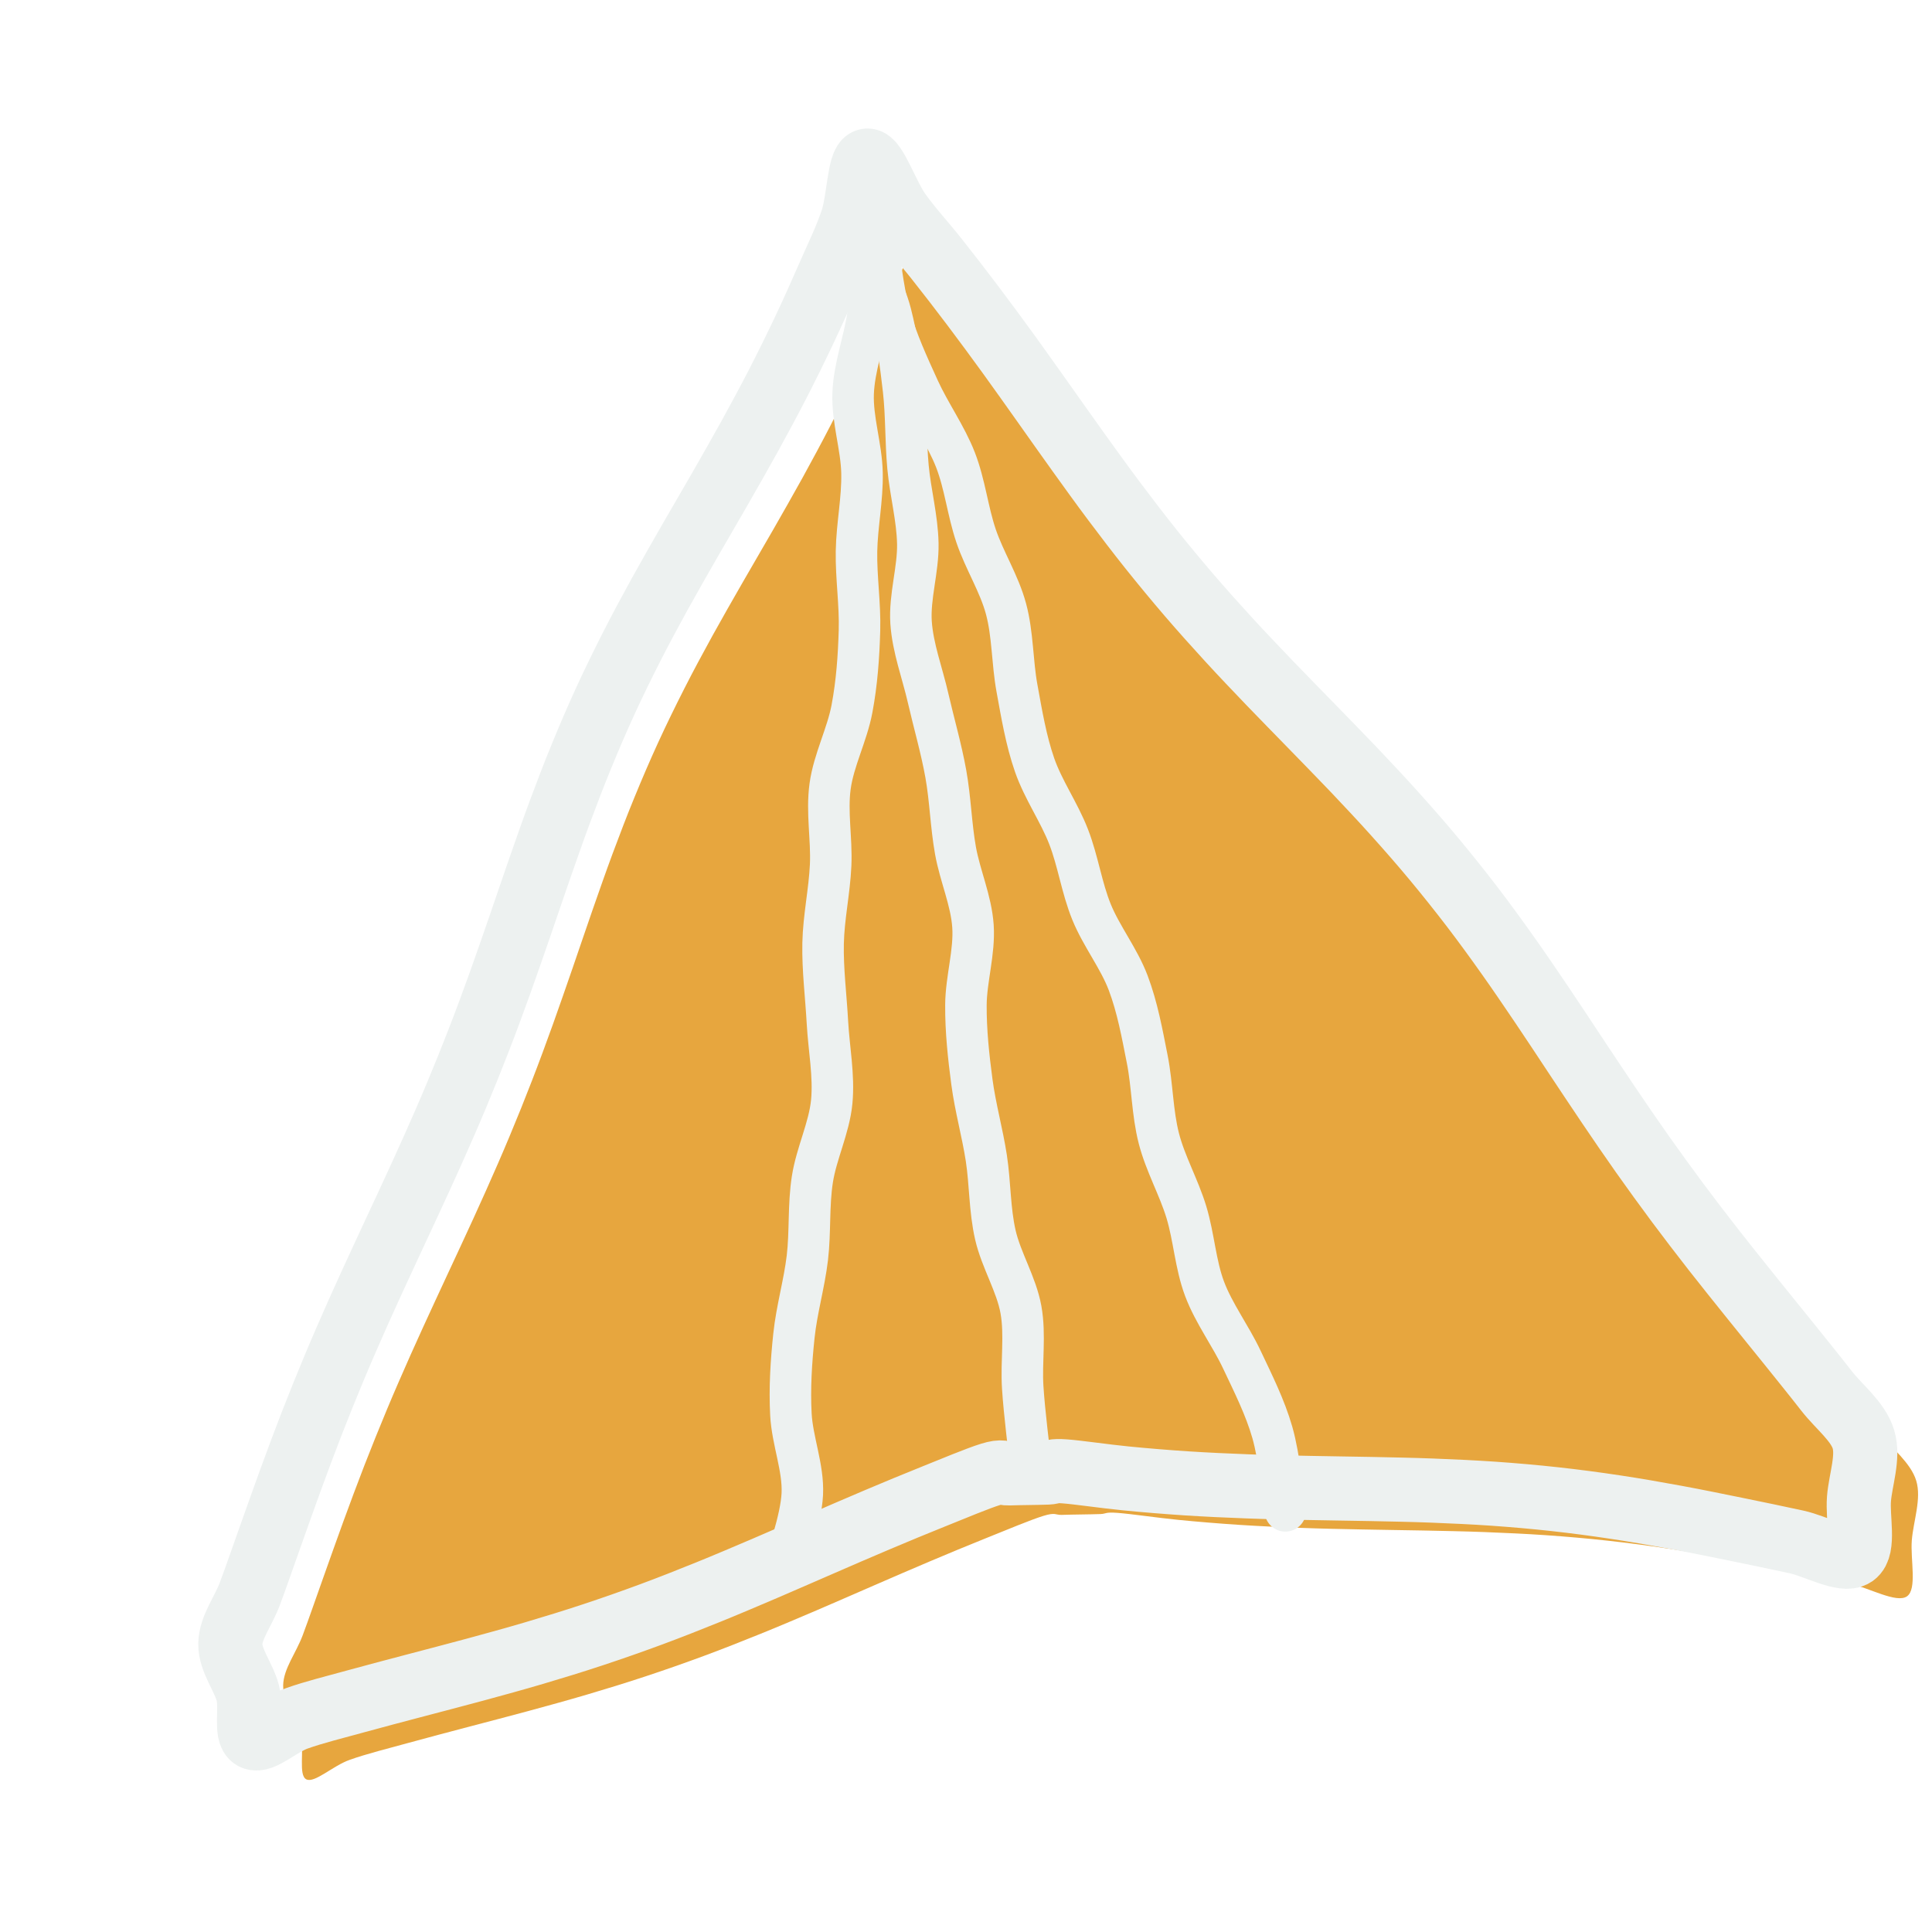
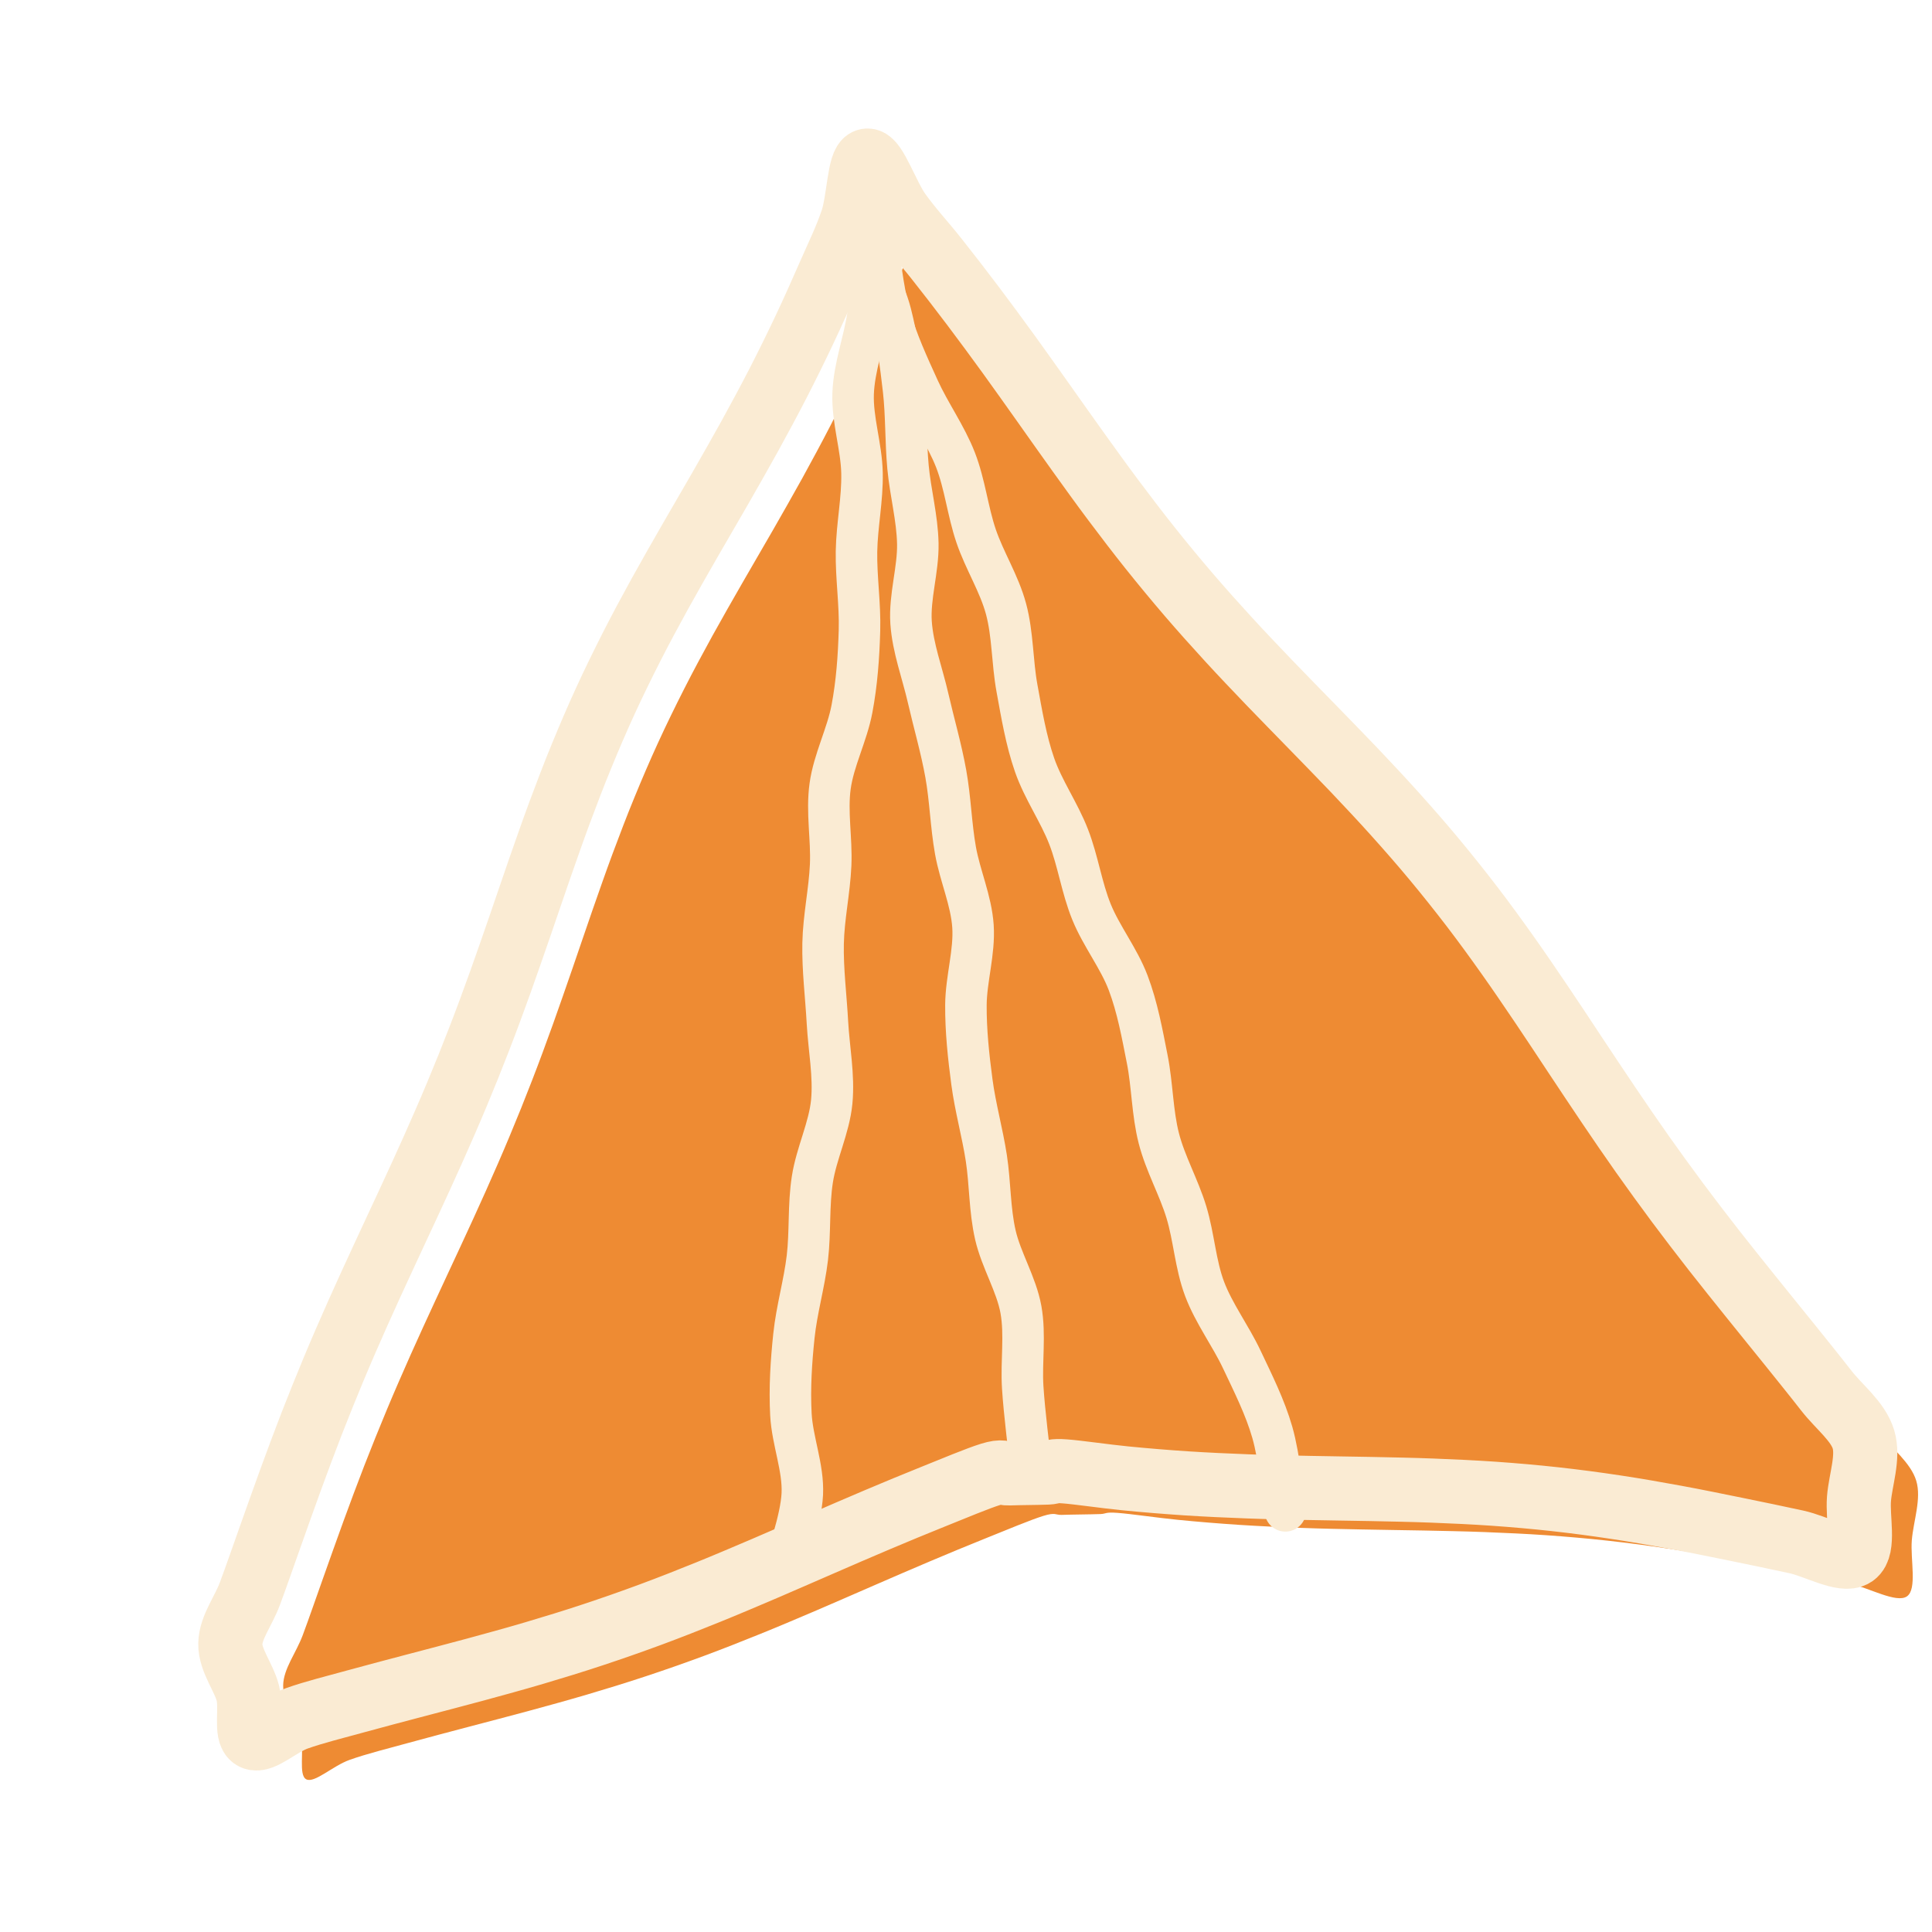
<svg xmlns="http://www.w3.org/2000/svg" viewBox="0 0 512 512" role="img" aria-label="delta — Foothills Labs model glyph">
-   <path d="M 229.79 42.56 C 231.84 42.22 235.13 51.85 238.19 56.18 C 241.26 60.51 244.90 64.39 248.18 68.55 C 251.47 72.71 254.71 76.91 257.90 81.14 C 261.10 85.37 264.23 89.65 267.35 93.94 C 270.46 98.23 273.52 102.57 276.59 106.89 C 279.67 111.22 282.71 115.57 285.81 119.87 C 288.91 124.18 292.00 128.49 295.18 132.73 C 298.36 136.97 301.58 141.19 304.88 145.33 C 308.19 149.48 311.57 153.56 315.02 157.59 C 318.48 161.62 322.03 165.58 325.62 169.50 C 329.21 173.42 332.90 177.27 336.58 181.12 C 340.27 184.97 344.03 188.76 347.74 192.59 C 351.45 196.42 355.20 200.22 358.87 204.08 C 362.53 207.95 366.18 211.82 369.73 215.78 C 373.28 219.73 376.78 223.73 380.17 227.81 C 383.56 231.89 386.86 236.03 390.09 240.24 C 393.31 244.45 396.43 248.74 399.50 253.07 C 402.57 257.39 405.55 261.79 408.53 266.19 C 411.51 270.59 414.42 275.04 417.36 279.47 C 420.31 283.89 423.23 288.34 426.21 292.73 C 429.19 297.13 432.18 301.52 435.24 305.85 C 438.31 310.18 441.42 314.48 444.58 318.73 C 447.75 322.98 450.98 327.19 454.24 331.37 C 457.51 335.55 460.83 339.67 464.15 343.81 C 467.46 347.95 470.83 352.05 474.14 356.18 C 477.46 360.32 480.78 364.41 484.06 368.62 C 487.34 372.83 492.40 376.67 493.83 381.43 C 495.26 386.19 493.07 392.08 492.65 397.19 C 492.24 402.29 494.12 410.15 491.35 412.06 C 488.58 413.96 481.26 409.75 476.05 408.62 C 470.84 407.49 465.42 406.36 460.10 405.28 C 454.78 404.20 449.46 403.10 444.12 402.12 C 438.79 401.14 433.45 400.20 428.10 399.40 C 422.74 398.59 417.38 397.88 412.00 397.29 C 406.62 396.70 401.22 396.23 395.81 395.85 C 390.41 395.48 384.98 395.23 379.55 395.02 C 374.13 394.81 368.68 394.72 363.24 394.60 C 357.80 394.49 352.36 394.44 346.92 394.32 C 341.48 394.21 336.03 394.11 330.61 393.90 C 325.18 393.70 319.75 393.45 314.34 393.10 C 308.93 392.74 303.50 392.30 298.15 391.77 C 292.79 391.24 285.61 390.18 282.19 389.93 C 278.77 389.67 279.26 390.17 277.64 390.24 C 276.03 390.31 274.21 390.31 272.50 390.35 C 270.78 390.38 269.02 390.40 267.35 390.46 C 265.68 390.52 265.81 389.71 262.49 390.73 C 259.17 391.75 252.44 394.57 247.43 396.58 C 242.42 398.59 237.41 400.67 232.42 402.78 C 227.43 404.88 222.46 407.06 217.49 409.21 C 212.52 411.36 207.56 413.55 202.58 415.68 C 197.60 417.80 192.62 419.93 187.60 421.96 C 182.58 423.99 177.55 425.98 172.47 427.86 C 167.39 429.74 162.28 431.53 157.14 433.23 C 151.99 434.94 146.81 436.53 141.60 438.07 C 136.39 439.61 131.15 441.04 125.90 442.47 C 120.65 443.90 115.37 445.25 110.10 446.65 C 104.84 448.05 99.57 449.41 94.33 450.86 C 89.09 452.31 83.19 453.76 78.66 455.38 C 74.14 456.99 69.34 461.65 67.17 460.54 C 65.01 459.43 66.71 452.87 65.69 448.72 C 64.66 444.57 60.95 440.02 61.04 435.62 C 61.13 431.22 64.47 427.05 66.23 422.33 C 67.99 417.61 69.80 412.32 71.59 407.31 C 73.38 402.31 75.13 397.29 76.96 392.30 C 78.79 387.31 80.63 382.33 82.55 377.39 C 84.48 372.44 86.46 367.52 88.50 362.63 C 90.54 357.73 92.67 352.88 94.82 348.03 C 96.97 343.19 99.20 338.38 101.42 333.56 C 103.63 328.75 105.90 323.95 108.12 319.14 C 110.34 314.32 112.58 309.52 114.73 304.67 C 116.89 299.83 119.02 294.98 121.06 290.08 C 123.11 285.19 125.09 280.27 127.00 275.32 C 128.92 270.37 130.75 265.39 132.55 260.39 C 134.35 255.39 136.07 250.35 137.82 245.33 C 139.56 240.30 141.25 235.25 143.00 230.23 C 144.76 225.21 146.50 220.19 148.35 215.21 C 150.21 210.23 152.09 205.27 154.11 200.37 C 156.12 195.46 158.21 190.59 160.42 185.77 C 162.63 180.95 164.96 176.19 167.37 171.45 C 169.77 166.72 172.30 162.04 174.86 157.38 C 177.43 152.72 180.09 148.10 182.74 143.47 C 185.39 138.85 188.10 134.25 190.75 129.63 C 193.39 125.00 196.05 120.38 198.62 115.72 C 201.18 111.06 203.71 106.38 206.14 101.66 C 208.57 96.93 210.91 92.18 213.18 87.38 C 215.44 82.59 217.61 77.75 219.73 72.89 C 221.85 68.03 224.21 63.28 225.89 58.22 C 227.56 53.17 227.74 42.90 229.79 42.56 Z" fill="#E7A63E" stroke="none" transform="translate(14 11)" />
-   <path d="M 229.79 42.56 C 231.84 42.22 235.13 51.85 238.19 56.18 C 241.26 60.51 244.90 64.39 248.18 68.55 C 251.47 72.71 254.71 76.91 257.90 81.14 C 261.10 85.37 264.23 89.65 267.35 93.94 C 270.46 98.23 273.52 102.57 276.59 106.89 C 279.67 111.22 282.71 115.57 285.81 119.87 C 288.91 124.18 292.00 128.49 295.18 132.73 C 298.36 136.97 301.58 141.19 304.88 145.33 C 308.19 149.48 311.57 153.56 315.02 157.59 C 318.48 161.62 322.03 165.58 325.62 169.50 C 329.21 173.42 332.90 177.27 336.58 181.12 C 340.27 184.97 344.03 188.76 347.74 192.59 C 351.45 196.42 355.20 200.22 358.87 204.08 C 362.53 207.95 366.18 211.82 369.73 215.78 C 373.28 219.73 376.78 223.73 380.17 227.81 C 383.56 231.89 386.86 236.03 390.09 240.24 C 393.31 244.45 396.43 248.74 399.50 253.07 C 402.57 257.39 405.55 261.79 408.53 266.19 C 411.51 270.59 414.42 275.04 417.36 279.47 C 420.31 283.89 423.23 288.34 426.21 292.73 C 429.19 297.13 432.18 301.52 435.24 305.85 C 438.31 310.18 441.42 314.48 444.58 318.73 C 447.75 322.98 450.98 327.19 454.24 331.37 C 457.51 335.55 460.83 339.67 464.15 343.81 C 467.46 347.95 470.83 352.05 474.14 356.18 C 477.46 360.32 480.78 364.41 484.06 368.62 C 487.34 372.83 492.40 376.67 493.83 381.43 C 495.26 386.19 493.07 392.08 492.65 397.19 C 492.24 402.29 494.12 410.15 491.35 412.06 C 488.58 413.96 481.26 409.75 476.05 408.62 C 470.84 407.49 465.42 406.36 460.10 405.28 C 454.78 404.20 449.46 403.10 444.12 402.12 C 438.79 401.14 433.45 400.20 428.10 399.40 C 422.74 398.59 417.38 397.88 412.00 397.29 C 406.62 396.70 401.22 396.23 395.81 395.85 C 390.41 395.48 384.98 395.23 379.55 395.02 C 374.13 394.81 368.68 394.72 363.24 394.60 C 357.80 394.49 352.36 394.44 346.92 394.32 C 341.48 394.21 336.03 394.11 330.61 393.90 C 325.18 393.70 319.75 393.45 314.34 393.10 C 308.93 392.74 303.50 392.30 298.15 391.77 C 292.79 391.24 285.61 390.18 282.19 389.93 C 278.77 389.67 279.26 390.17 277.64 390.24 C 276.03 390.31 274.21 390.31 272.50 390.35 C 270.78 390.38 269.02 390.40 267.35 390.46 C 265.68 390.52 265.81 389.71 262.49 390.73 C 259.17 391.75 252.44 394.57 247.43 396.58 C 242.42 398.59 237.41 400.67 232.42 402.78 C 227.43 404.88 222.46 407.06 217.49 409.21 C 212.52 411.36 207.56 413.55 202.58 415.68 C 197.60 417.80 192.62 419.93 187.60 421.96 C 182.58 423.99 177.55 425.98 172.47 427.86 C 167.39 429.74 162.28 431.53 157.14 433.23 C 151.99 434.94 146.81 436.53 141.60 438.07 C 136.39 439.61 131.15 441.04 125.90 442.47 C 120.65 443.90 115.37 445.25 110.10 446.65 C 104.84 448.05 99.57 449.41 94.33 450.86 C 89.09 452.31 83.19 453.76 78.66 455.38 C 74.14 456.99 69.34 461.65 67.17 460.54 C 65.01 459.43 66.71 452.87 65.69 448.72 C 64.66 444.57 60.95 440.02 61.04 435.62 C 61.13 431.22 64.47 427.05 66.23 422.33 C 67.99 417.61 69.80 412.32 71.59 407.31 C 73.38 402.31 75.13 397.29 76.96 392.30 C 78.79 387.31 80.63 382.33 82.55 377.39 C 84.48 372.44 86.46 367.52 88.50 362.63 C 90.54 357.73 92.67 352.88 94.82 348.03 C 96.97 343.19 99.20 338.38 101.42 333.56 C 103.63 328.75 105.90 323.95 108.12 319.14 C 110.34 314.32 112.58 309.52 114.73 304.67 C 116.89 299.83 119.02 294.98 121.06 290.08 C 123.11 285.19 125.09 280.27 127.00 275.32 C 128.92 270.37 130.75 265.39 132.55 260.39 C 134.35 255.39 136.07 250.35 137.82 245.33 C 139.56 240.30 141.25 235.25 143.00 230.23 C 144.76 225.21 146.50 220.19 148.35 215.21 C 150.21 210.23 152.09 205.27 154.11 200.37 C 156.12 195.46 158.21 190.59 160.42 185.77 C 162.63 180.95 164.96 176.19 167.37 171.45 C 169.77 166.72 172.30 162.04 174.86 157.38 C 177.43 152.72 180.09 148.10 182.74 143.47 C 185.39 138.85 188.10 134.25 190.75 129.63 C 193.39 125.00 196.05 120.38 198.62 115.72 C 201.18 111.06 203.71 106.38 206.14 101.66 C 208.57 96.93 210.91 92.18 213.18 87.38 C 215.44 82.59 217.61 77.75 219.73 72.89 C 221.85 68.03 224.21 63.28 225.89 58.22 C 227.56 53.17 227.74 42.90 229.79 42.56 Z" fill="none" stroke="#EDF1F0" stroke-width="17.0" stroke-linecap="round" stroke-linejoin="round" />
-   <path d="M 229.79 42.56 C 229.69 46.01 228.15 56.52 229.19 63.27 C 230.23 70.02 234.34 76.39 236.05 83.06 C 237.76 89.73 238.69 96.49 239.45 103.28 C 240.22 110.06 240.00 116.97 240.63 123.77 C 241.26 130.57 243.09 137.22 243.23 144.08 C 243.36 150.94 240.99 158.11 241.44 164.94 C 241.90 171.76 244.43 178.32 245.96 185.01 C 247.50 191.70 249.44 198.34 250.65 205.07 C 251.86 211.80 252.01 218.66 253.21 225.39 C 254.41 232.12 257.39 238.63 257.85 245.46 C 258.31 252.28 256.03 259.44 255.98 266.32 C 255.94 273.20 256.67 279.99 257.57 286.76 C 258.47 293.53 260.35 300.17 261.39 306.92 C 262.42 313.67 262.25 320.57 263.78 327.26 C 265.31 333.95 269.35 340.34 270.56 347.06 C 271.77 353.79 270.60 360.81 271.03 367.64 C 271.46 374.47 272.77 384.62 273.11 388.02" fill="none" stroke="#EDF1F0" stroke-width="11.0" stroke-linecap="round" stroke-linejoin="round" />
-   <path d="M 232.29 62.89 C 232.87 66.35 233.93 76.96 235.80 83.66 C 237.67 90.36 240.61 96.72 243.51 103.09 C 246.41 109.46 250.68 115.38 253.21 121.87 C 255.73 128.36 256.44 135.43 258.67 142.02 C 260.90 148.60 264.81 154.65 266.61 161.37 C 268.42 168.09 268.24 175.44 269.50 182.34 C 270.76 189.23 271.90 196.17 274.18 202.74 C 276.46 209.30 280.68 215.25 283.19 221.74 C 285.71 228.23 286.64 235.23 289.27 241.69 C 291.90 248.14 296.52 253.96 298.98 260.47 C 301.44 266.98 302.68 273.88 304.04 280.75 C 305.39 287.61 305.37 294.92 307.10 301.66 C 308.83 308.41 312.38 314.57 314.40 321.22 C 316.42 327.87 316.78 335.05 319.23 341.57 C 321.68 348.08 326.11 353.96 329.10 360.30 C 332.09 366.63 335.26 372.92 337.18 379.60 C 339.10 386.28 340.06 396.93 340.63 400.39" fill="none" stroke="#EDF1F0" stroke-width="11.0" stroke-linecap="round" stroke-linejoin="round" />
-   <path d="M 232.29 62.89 C 231.91 66.35 231.03 76.74 230.00 83.63 C 228.97 90.53 226.35 97.32 226.09 104.27 C 225.83 111.22 228.29 118.35 228.44 125.33 C 228.59 132.30 227.10 139.17 226.98 146.13 C 226.87 153.08 227.97 160.12 227.77 167.08 C 227.57 174.03 227.08 180.96 225.78 187.84 C 224.49 194.72 220.93 201.45 219.99 208.35 C 219.04 215.25 220.44 222.31 220.13 229.26 C 219.82 236.20 218.27 243.06 218.13 250.02 C 217.99 256.98 218.90 264.00 219.28 271.00 C 219.67 277.99 221.08 285.05 220.42 291.97 C 219.75 298.89 216.36 305.63 215.29 312.52 C 214.21 319.42 214.77 326.42 213.96 333.33 C 213.14 340.24 211.12 347.07 210.40 353.99 C 209.67 360.91 209.23 367.84 209.60 374.84 C 209.97 381.83 212.95 388.99 212.62 395.93 C 212.28 402.88 208.45 413.07 207.61 416.50" fill="none" stroke="#EDF1F0" stroke-width="11.0" stroke-linecap="round" stroke-linejoin="round" />
+   <path d="M 229.79 42.56 C 231.84 42.22 235.13 51.85 238.19 56.18 C 241.26 60.51 244.90 64.39 248.18 68.55 C 251.47 72.71 254.71 76.91 257.90 81.14 C 261.10 85.37 264.23 89.65 267.35 93.94 C 270.46 98.23 273.52 102.57 276.59 106.89 C 279.67 111.22 282.71 115.57 285.81 119.87 C 288.91 124.18 292.00 128.49 295.18 132.73 C 298.36 136.97 301.58 141.19 304.88 145.33 C 308.19 149.48 311.57 153.56 315.02 157.59 C 318.48 161.62 322.03 165.58 325.62 169.50 C 329.21 173.42 332.90 177.27 336.58 181.12 C 340.27 184.97 344.03 188.76 347.74 192.59 C 351.45 196.42 355.20 200.22 358.87 204.08 C 362.53 207.95 366.18 211.82 369.73 215.78 C 373.28 219.73 376.78 223.73 380.17 227.81 C 383.56 231.89 386.86 236.03 390.09 240.24 C 393.31 244.45 396.43 248.74 399.50 253.07 C 402.57 257.39 405.55 261.79 408.53 266.19 C 411.51 270.59 414.42 275.04 417.36 279.47 C 420.31 283.89 423.23 288.34 426.21 292.73 C 429.19 297.13 432.18 301.52 435.24 305.85 C 438.31 310.18 441.42 314.48 444.58 318.73 C 447.75 322.98 450.98 327.19 454.24 331.37 C 457.51 335.55 460.83 339.67 464.15 343.81 C 467.46 347.95 470.83 352.05 474.14 356.18 C 477.46 360.32 480.78 364.41 484.06 368.62 C 487.34 372.83 492.40 376.67 493.83 381.43 C 495.26 386.19 493.07 392.08 492.65 397.19 C 492.24 402.29 494.12 410.15 491.35 412.06 C 488.58 413.96 481.26 409.75 476.05 408.62 C 470.84 407.49 465.42 406.36 460.10 405.28 C 454.78 404.20 449.46 403.10 444.12 402.12 C 438.79 401.14 433.45 400.20 428.10 399.40 C 422.74 398.59 417.38 397.88 412.00 397.29 C 406.62 396.70 401.22 396.23 395.81 395.85 C 390.41 395.48 384.98 395.23 379.55 395.02 C 374.13 394.81 368.68 394.72 363.24 394.60 C 357.80 394.49 352.36 394.44 346.92 394.32 C 341.48 394.21 336.03 394.11 330.61 393.90 C 325.18 393.70 319.75 393.45 314.34 393.10 C 308.93 392.74 303.50 392.30 298.15 391.77 C 292.79 391.24 285.61 390.18 282.19 389.93 C 278.77 389.67 279.26 390.17 277.64 390.24 C 276.03 390.31 274.21 390.31 272.50 390.35 C 270.78 390.38 269.02 390.40 267.35 390.46 C 265.68 390.52 265.81 389.71 262.49 390.73 C 259.17 391.75 252.44 394.57 247.43 396.58 C 242.42 398.59 237.41 400.67 232.42 402.78 C 227.43 404.88 222.46 407.06 217.49 409.21 C 212.52 411.36 207.56 413.55 202.58 415.68 C 197.60 417.80 192.62 419.93 187.60 421.96 C 182.58 423.99 177.55 425.98 172.47 427.86 C 167.39 429.74 162.28 431.53 157.14 433.23 C 151.99 434.94 146.81 436.53 141.60 438.07 C 136.39 439.61 131.15 441.04 125.90 442.47 C 120.65 443.90 115.37 445.25 110.10 446.65 C 104.84 448.05 99.57 449.41 94.33 450.86 C 89.09 452.31 83.19 453.76 78.66 455.38 C 74.14 456.99 69.34 461.65 67.17 460.54 C 65.01 459.43 66.71 452.87 65.69 448.72 C 64.66 444.57 60.95 440.02 61.04 435.62 C 61.13 431.22 64.47 427.05 66.23 422.33 C 67.99 417.61 69.80 412.32 71.59 407.31 C 73.38 402.31 75.13 397.29 76.96 392.30 C 78.79 387.31 80.63 382.33 82.55 377.39 C 84.48 372.44 86.46 367.52 88.50 362.63 C 90.54 357.73 92.67 352.88 94.82 348.03 C 96.97 343.19 99.20 338.38 101.42 333.56 C 103.63 328.75 105.90 323.95 108.12 319.14 C 110.34 314.32 112.58 309.52 114.73 304.67 C 116.89 299.83 119.02 294.98 121.06 290.08 C 123.11 285.19 125.09 280.27 127.00 275.32 C 128.92 270.37 130.75 265.39 132.55 260.39 C 134.35 255.39 136.07 250.35 137.82 245.33 C 139.56 240.30 141.25 235.25 143.00 230.23 C 144.76 225.21 146.50 220.19 148.35 215.21 C 150.21 210.23 152.09 205.27 154.11 200.37 C 156.12 195.46 158.21 190.59 160.42 185.77 C 162.63 180.95 164.96 176.19 167.37 171.45 C 169.77 166.72 172.30 162.04 174.86 157.38 C 177.43 152.72 180.09 148.10 182.74 143.47 C 185.39 138.85 188.10 134.25 190.75 129.63 C 193.39 125.00 196.05 120.38 198.62 115.72 C 201.18 111.06 203.71 106.38 206.14 101.66 C 208.57 96.93 210.91 92.18 213.18 87.38 C 215.44 82.59 217.61 77.75 219.73 72.89 C 221.85 68.03 224.21 63.28 225.89 58.22 C 227.56 53.17 227.74 42.90 229.79 42.56 Z" fill="#EE8B33" stroke="none" transform="translate(14 11)" />
+   <path d="M 229.79 42.56 C 231.84 42.22 235.13 51.85 238.19 56.18 C 241.26 60.51 244.90 64.39 248.18 68.55 C 251.47 72.71 254.71 76.91 257.90 81.14 C 261.10 85.37 264.23 89.65 267.35 93.94 C 270.46 98.23 273.52 102.57 276.59 106.89 C 279.67 111.22 282.71 115.57 285.81 119.87 C 288.91 124.18 292.00 128.49 295.18 132.73 C 298.36 136.97 301.58 141.19 304.88 145.33 C 308.19 149.48 311.57 153.56 315.02 157.59 C 318.48 161.62 322.03 165.58 325.62 169.50 C 329.21 173.42 332.90 177.27 336.58 181.12 C 340.27 184.97 344.03 188.76 347.74 192.59 C 351.45 196.42 355.20 200.22 358.87 204.08 C 362.53 207.95 366.18 211.82 369.73 215.78 C 373.28 219.73 376.78 223.73 380.17 227.81 C 383.56 231.89 386.86 236.03 390.09 240.24 C 393.31 244.45 396.43 248.74 399.50 253.07 C 402.57 257.39 405.55 261.79 408.53 266.19 C 411.51 270.59 414.42 275.04 417.36 279.47 C 420.31 283.89 423.23 288.34 426.21 292.73 C 429.19 297.13 432.18 301.52 435.24 305.85 C 438.31 310.18 441.42 314.48 444.58 318.73 C 447.75 322.98 450.98 327.19 454.24 331.37 C 457.51 335.55 460.83 339.67 464.15 343.81 C 467.46 347.95 470.83 352.05 474.14 356.18 C 477.46 360.32 480.78 364.41 484.06 368.62 C 487.34 372.83 492.40 376.67 493.83 381.43 C 495.26 386.19 493.07 392.08 492.65 397.19 C 492.24 402.29 494.12 410.15 491.35 412.06 C 488.58 413.96 481.26 409.75 476.05 408.62 C 470.84 407.49 465.42 406.36 460.10 405.28 C 454.78 404.20 449.46 403.10 444.12 402.12 C 438.79 401.14 433.45 400.20 428.10 399.40 C 422.74 398.59 417.38 397.88 412.00 397.29 C 406.62 396.70 401.22 396.23 395.81 395.85 C 390.41 395.48 384.98 395.23 379.55 395.02 C 374.13 394.81 368.68 394.72 363.24 394.60 C 357.80 394.49 352.36 394.44 346.92 394.32 C 341.48 394.21 336.03 394.11 330.61 393.90 C 325.18 393.70 319.75 393.45 314.34 393.10 C 308.93 392.74 303.50 392.30 298.15 391.77 C 292.79 391.24 285.61 390.18 282.19 389.93 C 278.77 389.67 279.26 390.17 277.64 390.24 C 276.03 390.31 274.21 390.31 272.50 390.35 C 270.78 390.38 269.02 390.40 267.35 390.46 C 265.68 390.52 265.81 389.71 262.49 390.73 C 259.17 391.75 252.44 394.57 247.43 396.58 C 242.42 398.59 237.41 400.67 232.42 402.78 C 227.43 404.88 222.46 407.06 217.49 409.21 C 212.52 411.36 207.56 413.55 202.58 415.68 C 197.60 417.80 192.62 419.93 187.60 421.96 C 182.58 423.99 177.55 425.98 172.47 427.86 C 167.39 429.74 162.28 431.53 157.14 433.23 C 151.99 434.94 146.81 436.53 141.60 438.07 C 136.39 439.61 131.15 441.04 125.90 442.47 C 120.65 443.90 115.37 445.25 110.10 446.65 C 104.84 448.05 99.57 449.41 94.33 450.86 C 89.09 452.31 83.19 453.76 78.66 455.38 C 74.14 456.99 69.34 461.65 67.17 460.54 C 65.01 459.43 66.71 452.87 65.69 448.72 C 64.66 444.57 60.95 440.02 61.04 435.62 C 61.13 431.22 64.47 427.05 66.23 422.33 C 67.99 417.61 69.80 412.32 71.59 407.31 C 73.38 402.31 75.13 397.29 76.96 392.30 C 78.79 387.31 80.63 382.33 82.55 377.39 C 84.48 372.44 86.46 367.52 88.50 362.63 C 90.54 357.73 92.67 352.88 94.82 348.03 C 96.97 343.19 99.20 338.38 101.42 333.56 C 103.63 328.75 105.90 323.95 108.12 319.14 C 110.34 314.32 112.58 309.52 114.73 304.67 C 116.89 299.83 119.02 294.98 121.06 290.08 C 123.11 285.19 125.09 280.27 127.00 275.32 C 128.92 270.37 130.75 265.39 132.55 260.39 C 134.35 255.39 136.07 250.35 137.82 245.33 C 139.56 240.30 141.25 235.25 143.00 230.23 C 144.76 225.21 146.50 220.19 148.35 215.21 C 150.21 210.23 152.09 205.27 154.11 200.37 C 156.12 195.46 158.21 190.59 160.42 185.77 C 162.63 180.95 164.96 176.19 167.37 171.45 C 169.77 166.72 172.30 162.04 174.86 157.38 C 177.43 152.72 180.09 148.10 182.74 143.47 C 185.39 138.85 188.10 134.25 190.75 129.63 C 193.39 125.00 196.05 120.38 198.62 115.72 C 201.18 111.06 203.71 106.38 206.14 101.66 C 208.57 96.93 210.91 92.18 213.18 87.38 C 215.44 82.59 217.61 77.75 219.73 72.89 C 221.85 68.03 224.21 63.28 225.89 58.22 C 227.56 53.17 227.74 42.90 229.79 42.56 Z" fill="none" stroke="#FAEBD3" stroke-width="17.0" stroke-linecap="round" stroke-linejoin="round" />
+   <path d="M 229.79 42.56 C 229.69 46.01 228.15 56.52 229.19 63.27 C 230.23 70.02 234.34 76.39 236.05 83.06 C 237.76 89.73 238.69 96.49 239.45 103.28 C 240.22 110.06 240.00 116.97 240.63 123.77 C 241.26 130.57 243.09 137.22 243.23 144.08 C 243.36 150.94 240.99 158.11 241.44 164.94 C 241.90 171.76 244.43 178.32 245.96 185.01 C 247.50 191.70 249.44 198.34 250.65 205.07 C 251.86 211.80 252.01 218.66 253.21 225.39 C 254.41 232.12 257.39 238.63 257.85 245.46 C 258.31 252.28 256.03 259.44 255.98 266.32 C 255.94 273.20 256.67 279.99 257.57 286.76 C 258.47 293.53 260.35 300.17 261.39 306.92 C 262.42 313.67 262.25 320.57 263.78 327.26 C 265.31 333.95 269.35 340.34 270.56 347.06 C 271.77 353.79 270.60 360.81 271.03 367.64 C 271.46 374.47 272.77 384.62 273.11 388.02" fill="none" stroke="#FAEBD3" stroke-width="11.0" stroke-linecap="round" stroke-linejoin="round" />
+   <path d="M 232.29 62.89 C 232.87 66.35 233.93 76.96 235.80 83.66 C 237.67 90.36 240.61 96.72 243.51 103.09 C 246.41 109.46 250.68 115.38 253.21 121.87 C 255.73 128.36 256.44 135.43 258.67 142.02 C 260.90 148.60 264.81 154.65 266.61 161.37 C 268.42 168.09 268.24 175.44 269.50 182.34 C 270.76 189.23 271.90 196.17 274.18 202.74 C 276.46 209.30 280.68 215.25 283.19 221.74 C 285.71 228.23 286.64 235.23 289.27 241.69 C 291.90 248.14 296.52 253.96 298.98 260.47 C 301.44 266.98 302.68 273.88 304.04 280.75 C 305.39 287.61 305.37 294.92 307.10 301.66 C 308.83 308.41 312.38 314.57 314.40 321.22 C 316.42 327.87 316.78 335.05 319.23 341.57 C 321.68 348.08 326.11 353.96 329.10 360.30 C 332.09 366.63 335.26 372.92 337.18 379.60 C 339.10 386.28 340.06 396.93 340.63 400.39" fill="none" stroke="#FAEBD3" stroke-width="11.0" stroke-linecap="round" stroke-linejoin="round" />
+   <path d="M 232.29 62.89 C 231.91 66.35 231.03 76.74 230.00 83.63 C 228.97 90.53 226.35 97.32 226.09 104.27 C 225.83 111.22 228.29 118.35 228.44 125.33 C 228.59 132.30 227.10 139.17 226.98 146.13 C 226.87 153.08 227.97 160.12 227.77 167.08 C 227.57 174.03 227.08 180.96 225.78 187.84 C 224.49 194.72 220.93 201.45 219.99 208.35 C 219.04 215.25 220.44 222.31 220.13 229.26 C 219.82 236.20 218.27 243.06 218.13 250.02 C 217.99 256.98 218.90 264.00 219.28 271.00 C 219.67 277.99 221.08 285.05 220.42 291.97 C 219.75 298.89 216.36 305.63 215.29 312.52 C 214.21 319.42 214.77 326.42 213.96 333.33 C 213.14 340.24 211.12 347.07 210.40 353.99 C 209.67 360.91 209.23 367.84 209.60 374.84 C 209.97 381.83 212.95 388.99 212.62 395.93 C 212.28 402.88 208.45 413.07 207.61 416.50" fill="none" stroke="#FAEBD3" stroke-width="11.0" stroke-linecap="round" stroke-linejoin="round" />
</svg>
